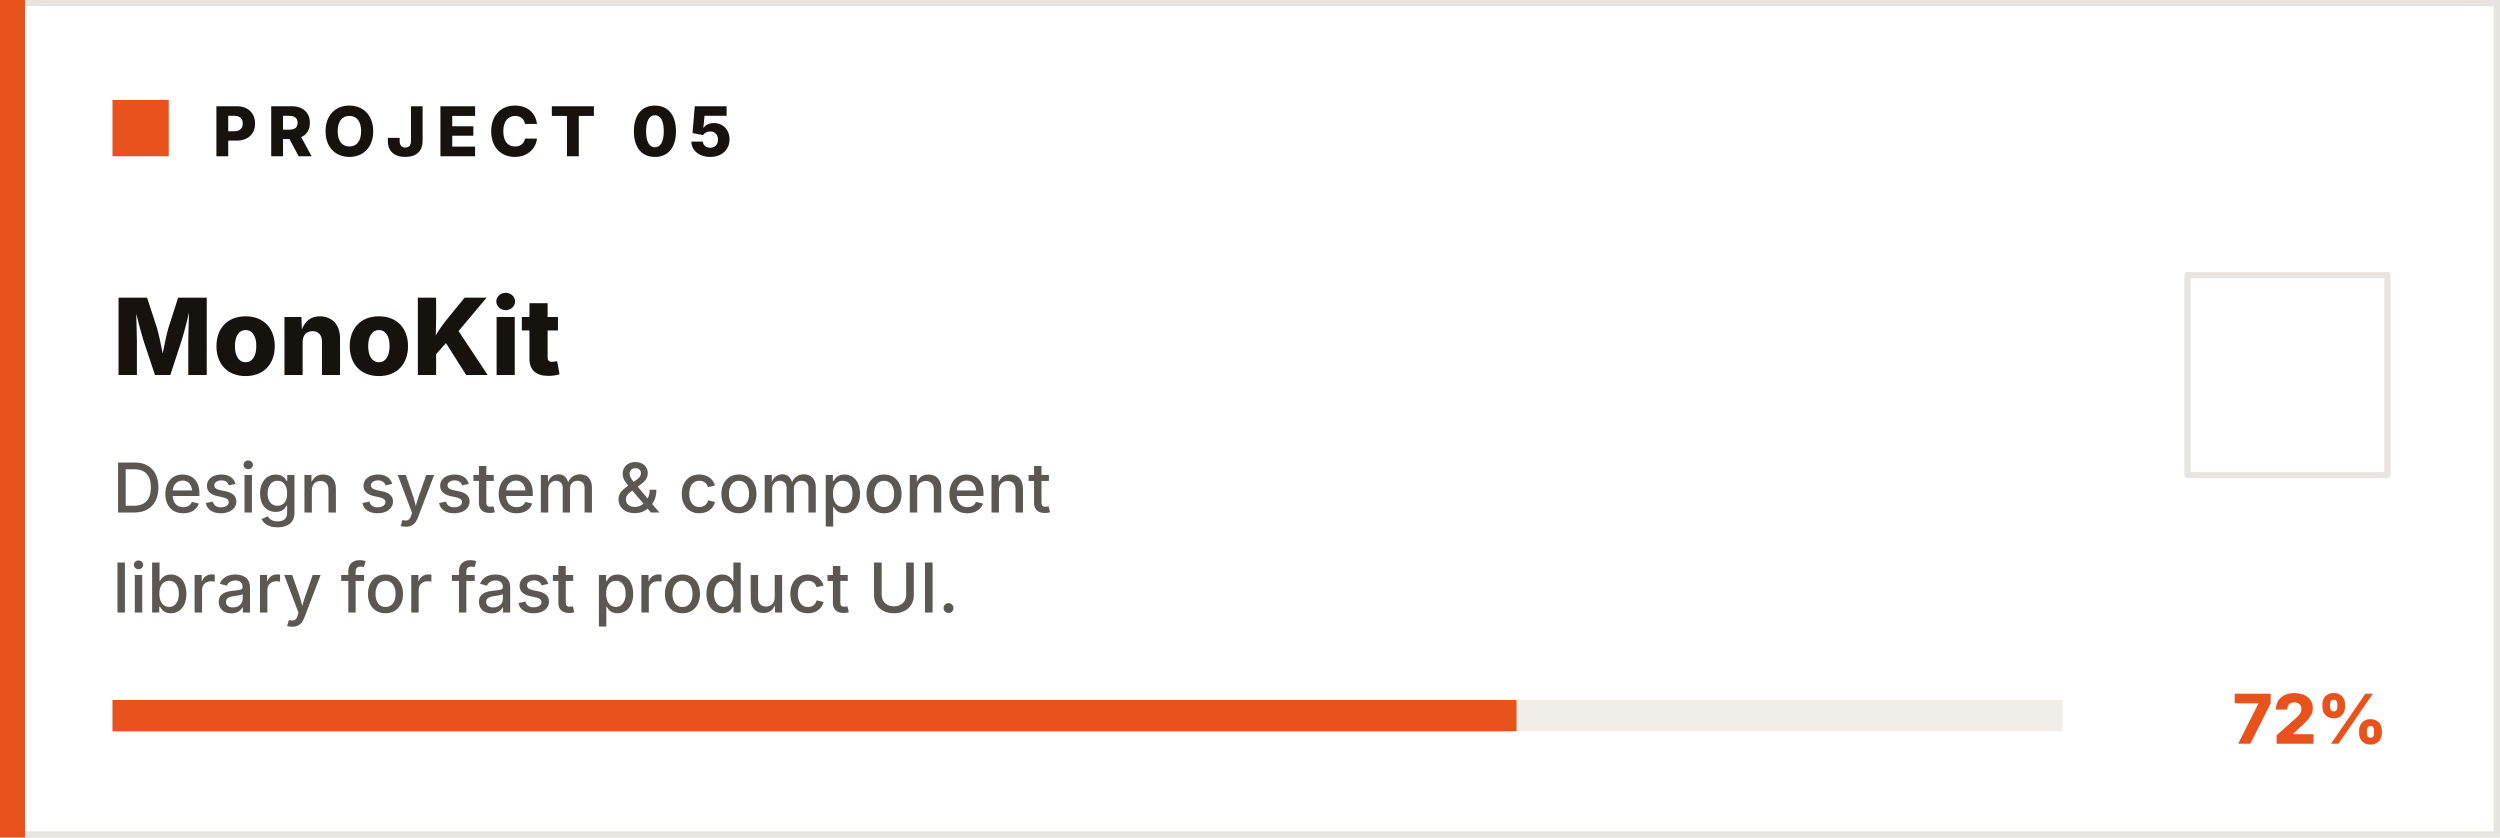
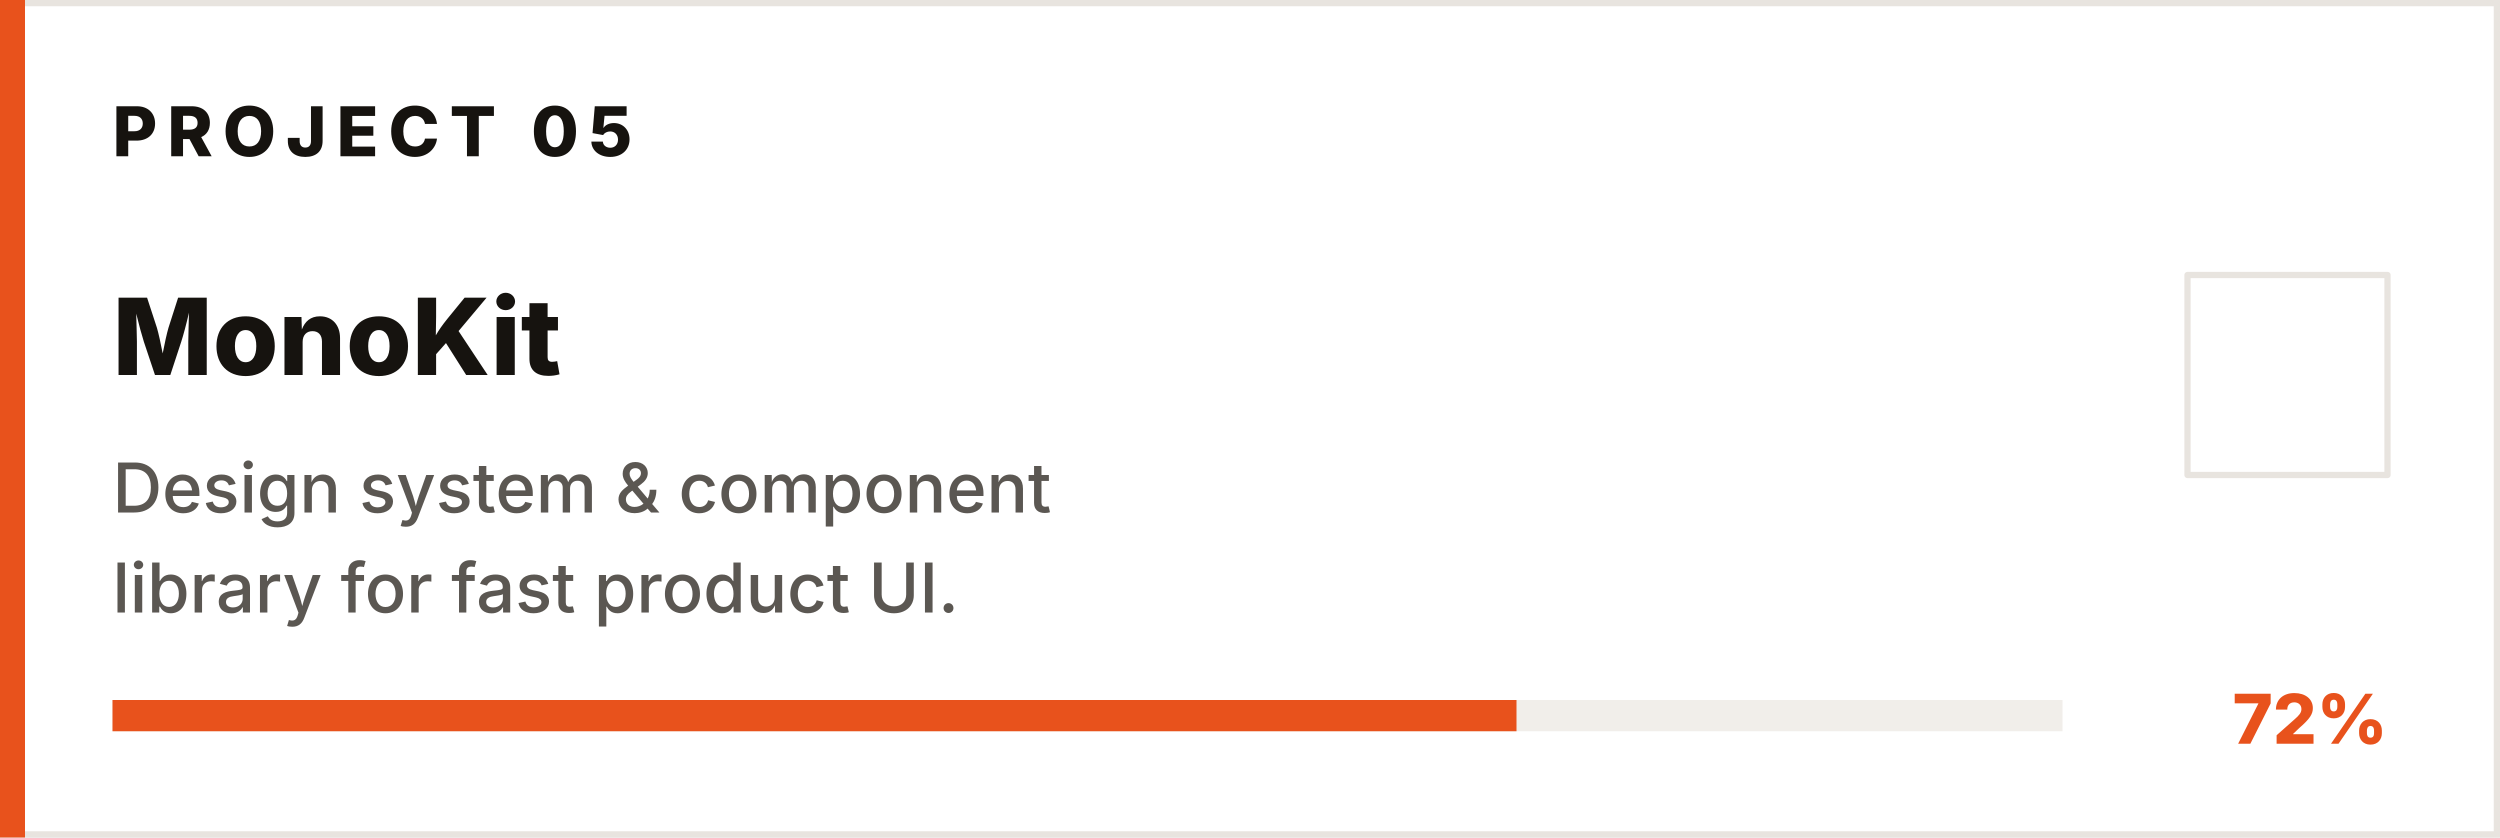
<svg xmlns="http://www.w3.org/2000/svg" width="400" height="134" viewBox="0 0 400 134" role="img">
  <rect x="0.5" y="0.5" width="399" height="133" fill="#ffffff" stroke="#e8e4df" />
  <rect x="0" y="0" width="4" height="134" fill="#e8521c" />
-   <rect x="18" y="16" width="9" height="9" fill="#e8521c" />
-   <text x="34" y="25" font-family="'Inter','Helvetica Neue','Segoe UI',system-ui,Arial,sans-serif" font-size="11" font-weight="800" letter-spacing="1.6" fill="#16130f">PROJECT 05</text>
+   <text x="18" y="25" font-family="'Inter','Helvetica Neue','Segoe UI',system-ui,Arial,sans-serif" font-size="11" font-weight="800" letter-spacing="1.6" fill="#16130f">PROJECT 05</text>
  <text x="18" y="60" font-family="'Inter','Helvetica Neue','Segoe UI',system-ui,Arial,sans-serif" font-size="17" font-weight="800" fill="#16130f">MonoKit</text>
  <g transform="translate(350 44)" stroke="#e8521c" stroke-width="2" fill="none" stroke-linecap="round" stroke-linejoin="round">
    <rect width="32" height="32" fill="#fff" stroke="#e8e4df" stroke-width="1" />
    <g transform="translate(7 7) scale(0.9)">M5 5h6v6H5z M13 5h6v6h-6z M5 13h6v6H5z M13 13h6v6h-6z</g>
  </g>
  <text x="18" y="82" font-family="'Inter','Helvetica Neue','Segoe UI',system-ui,Arial,sans-serif" font-size="11" font-weight="500" fill="#5b5752">Design system &amp; component</text>
  <text x="18" y="98" font-family="'Inter','Helvetica Neue','Segoe UI',system-ui,Arial,sans-serif" font-size="11" font-weight="500" fill="#5b5752">library for fast product UI.</text>
  <rect x="18" y="112" width="312" height="5" fill="#f1eeea" />
  <rect x="18" y="112" width="224.64" height="5" fill="#e8521c" />
  <text x="382" y="119" font-family="'Inter','Helvetica Neue','Segoe UI',system-ui,Arial,sans-serif" font-size="11" font-weight="800" fill="#e8521c" text-anchor="end">72%</text>
</svg>
